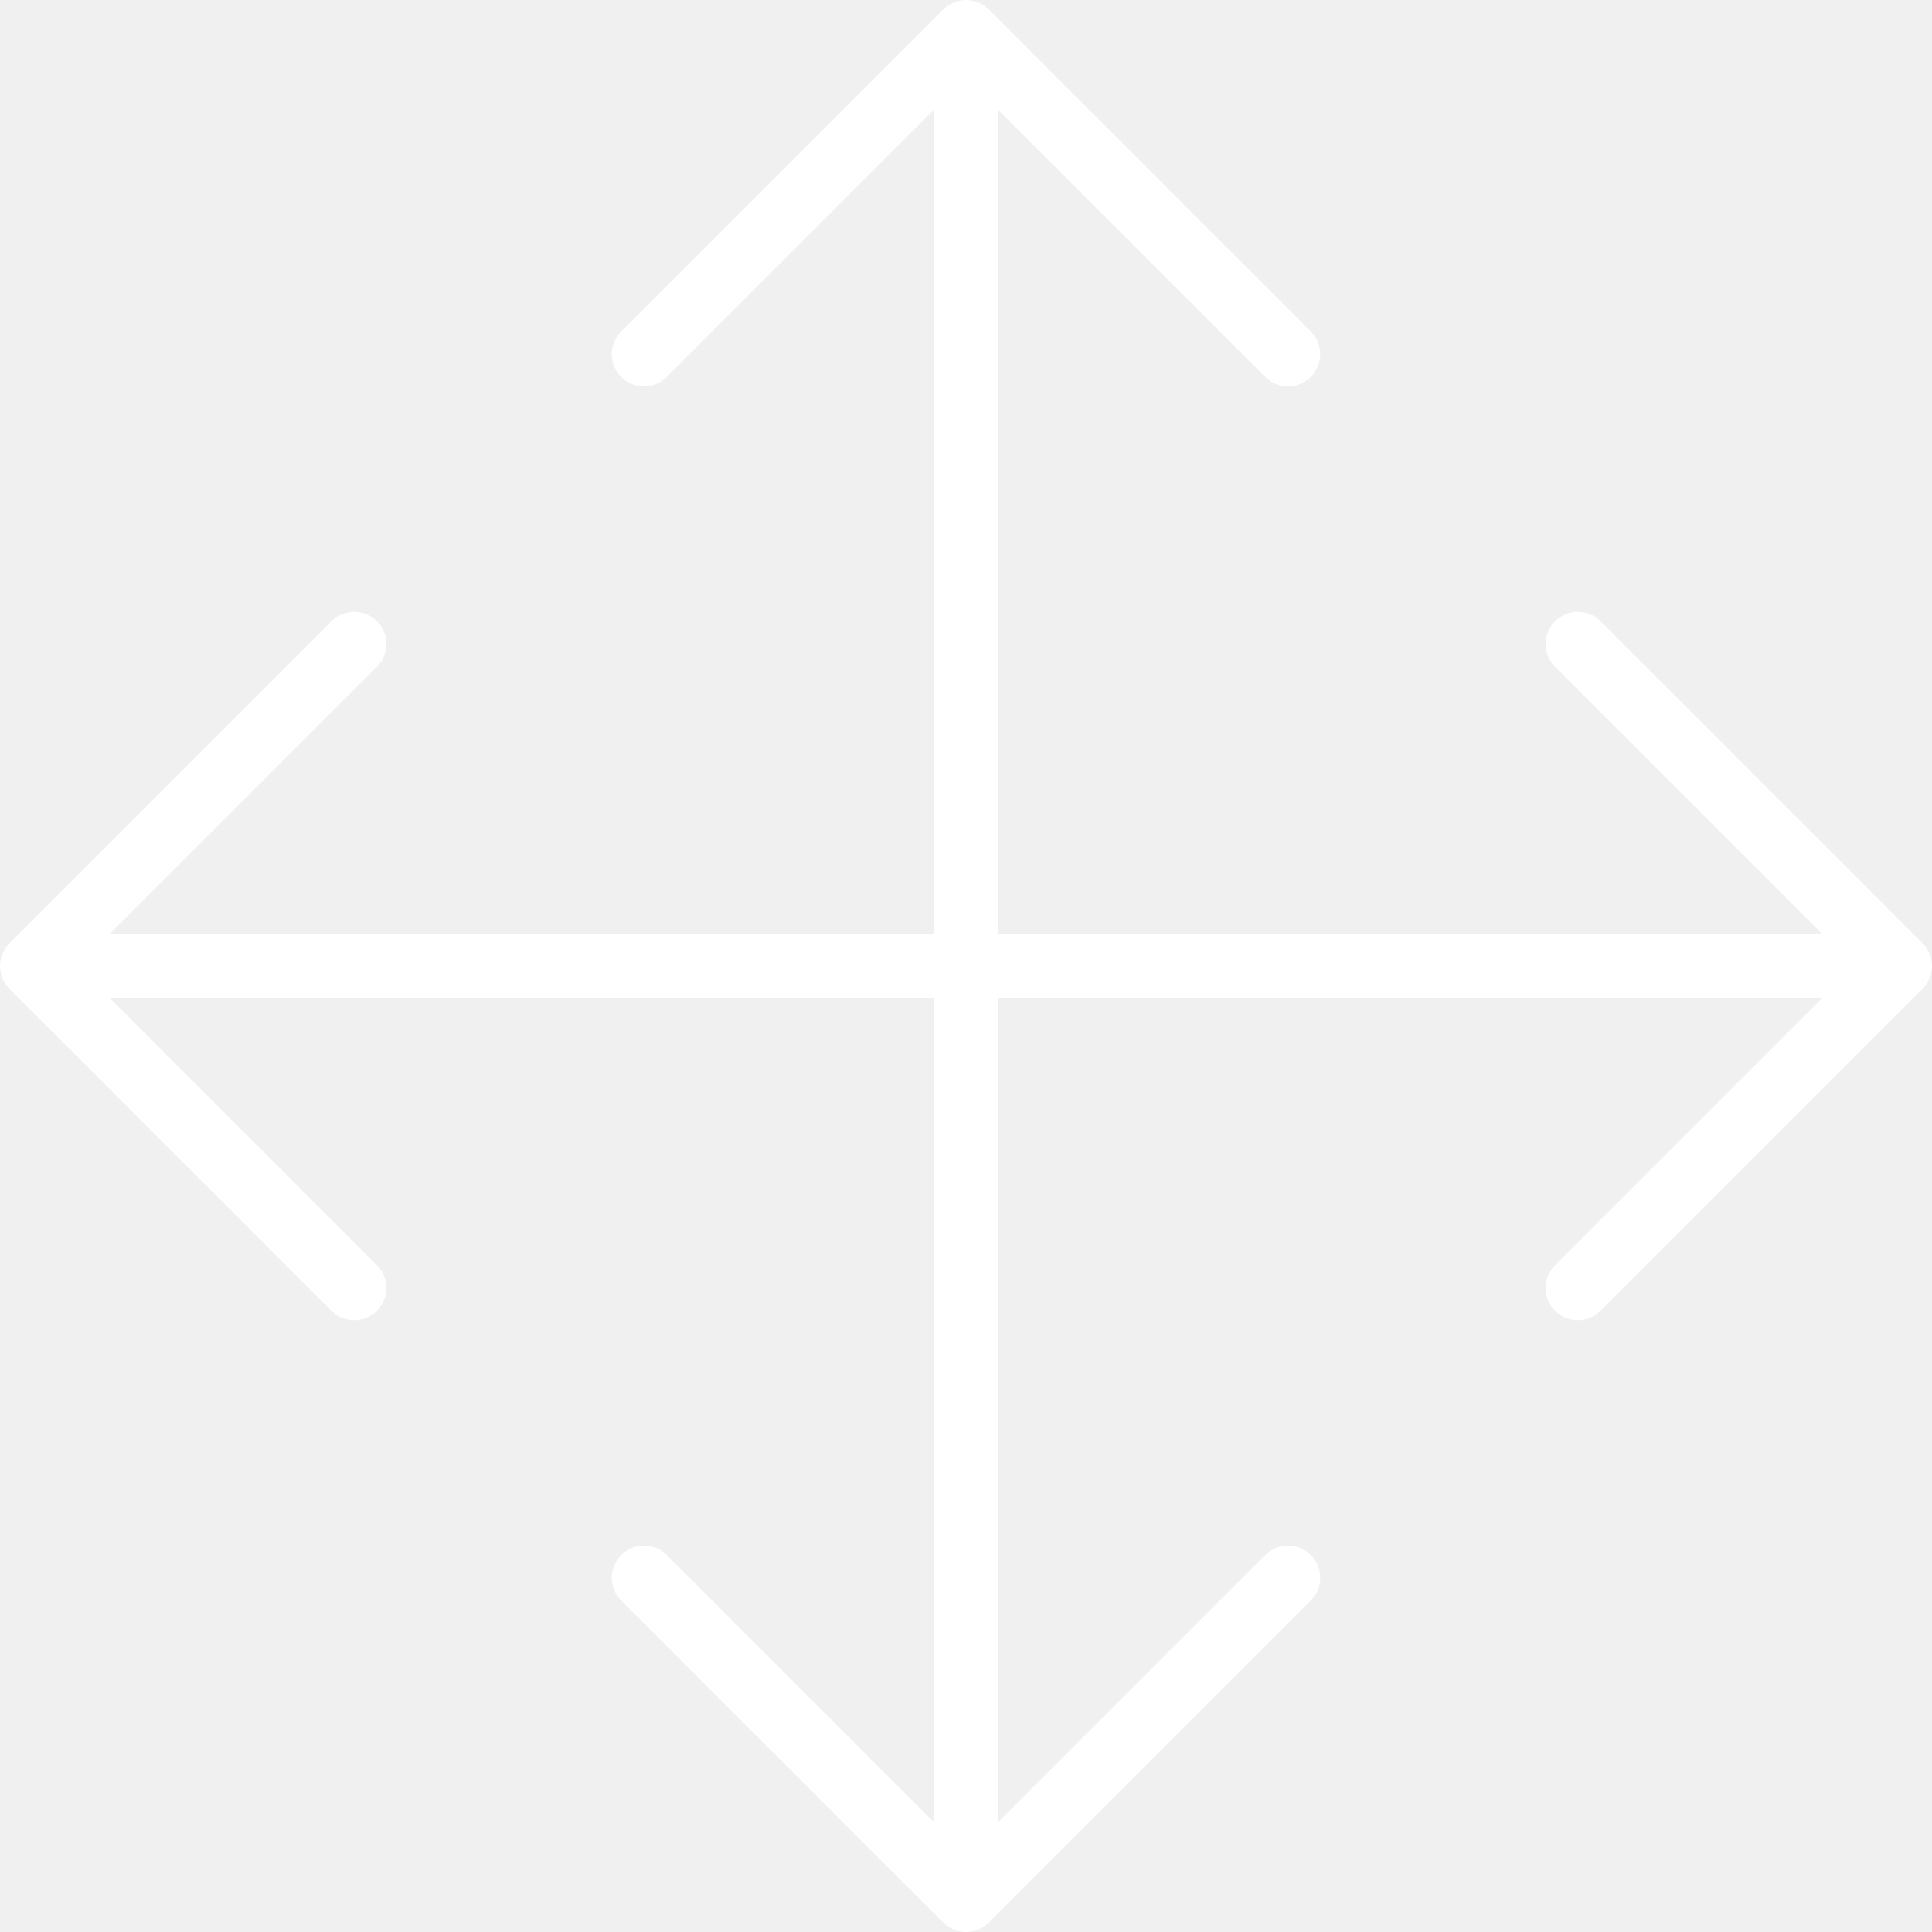
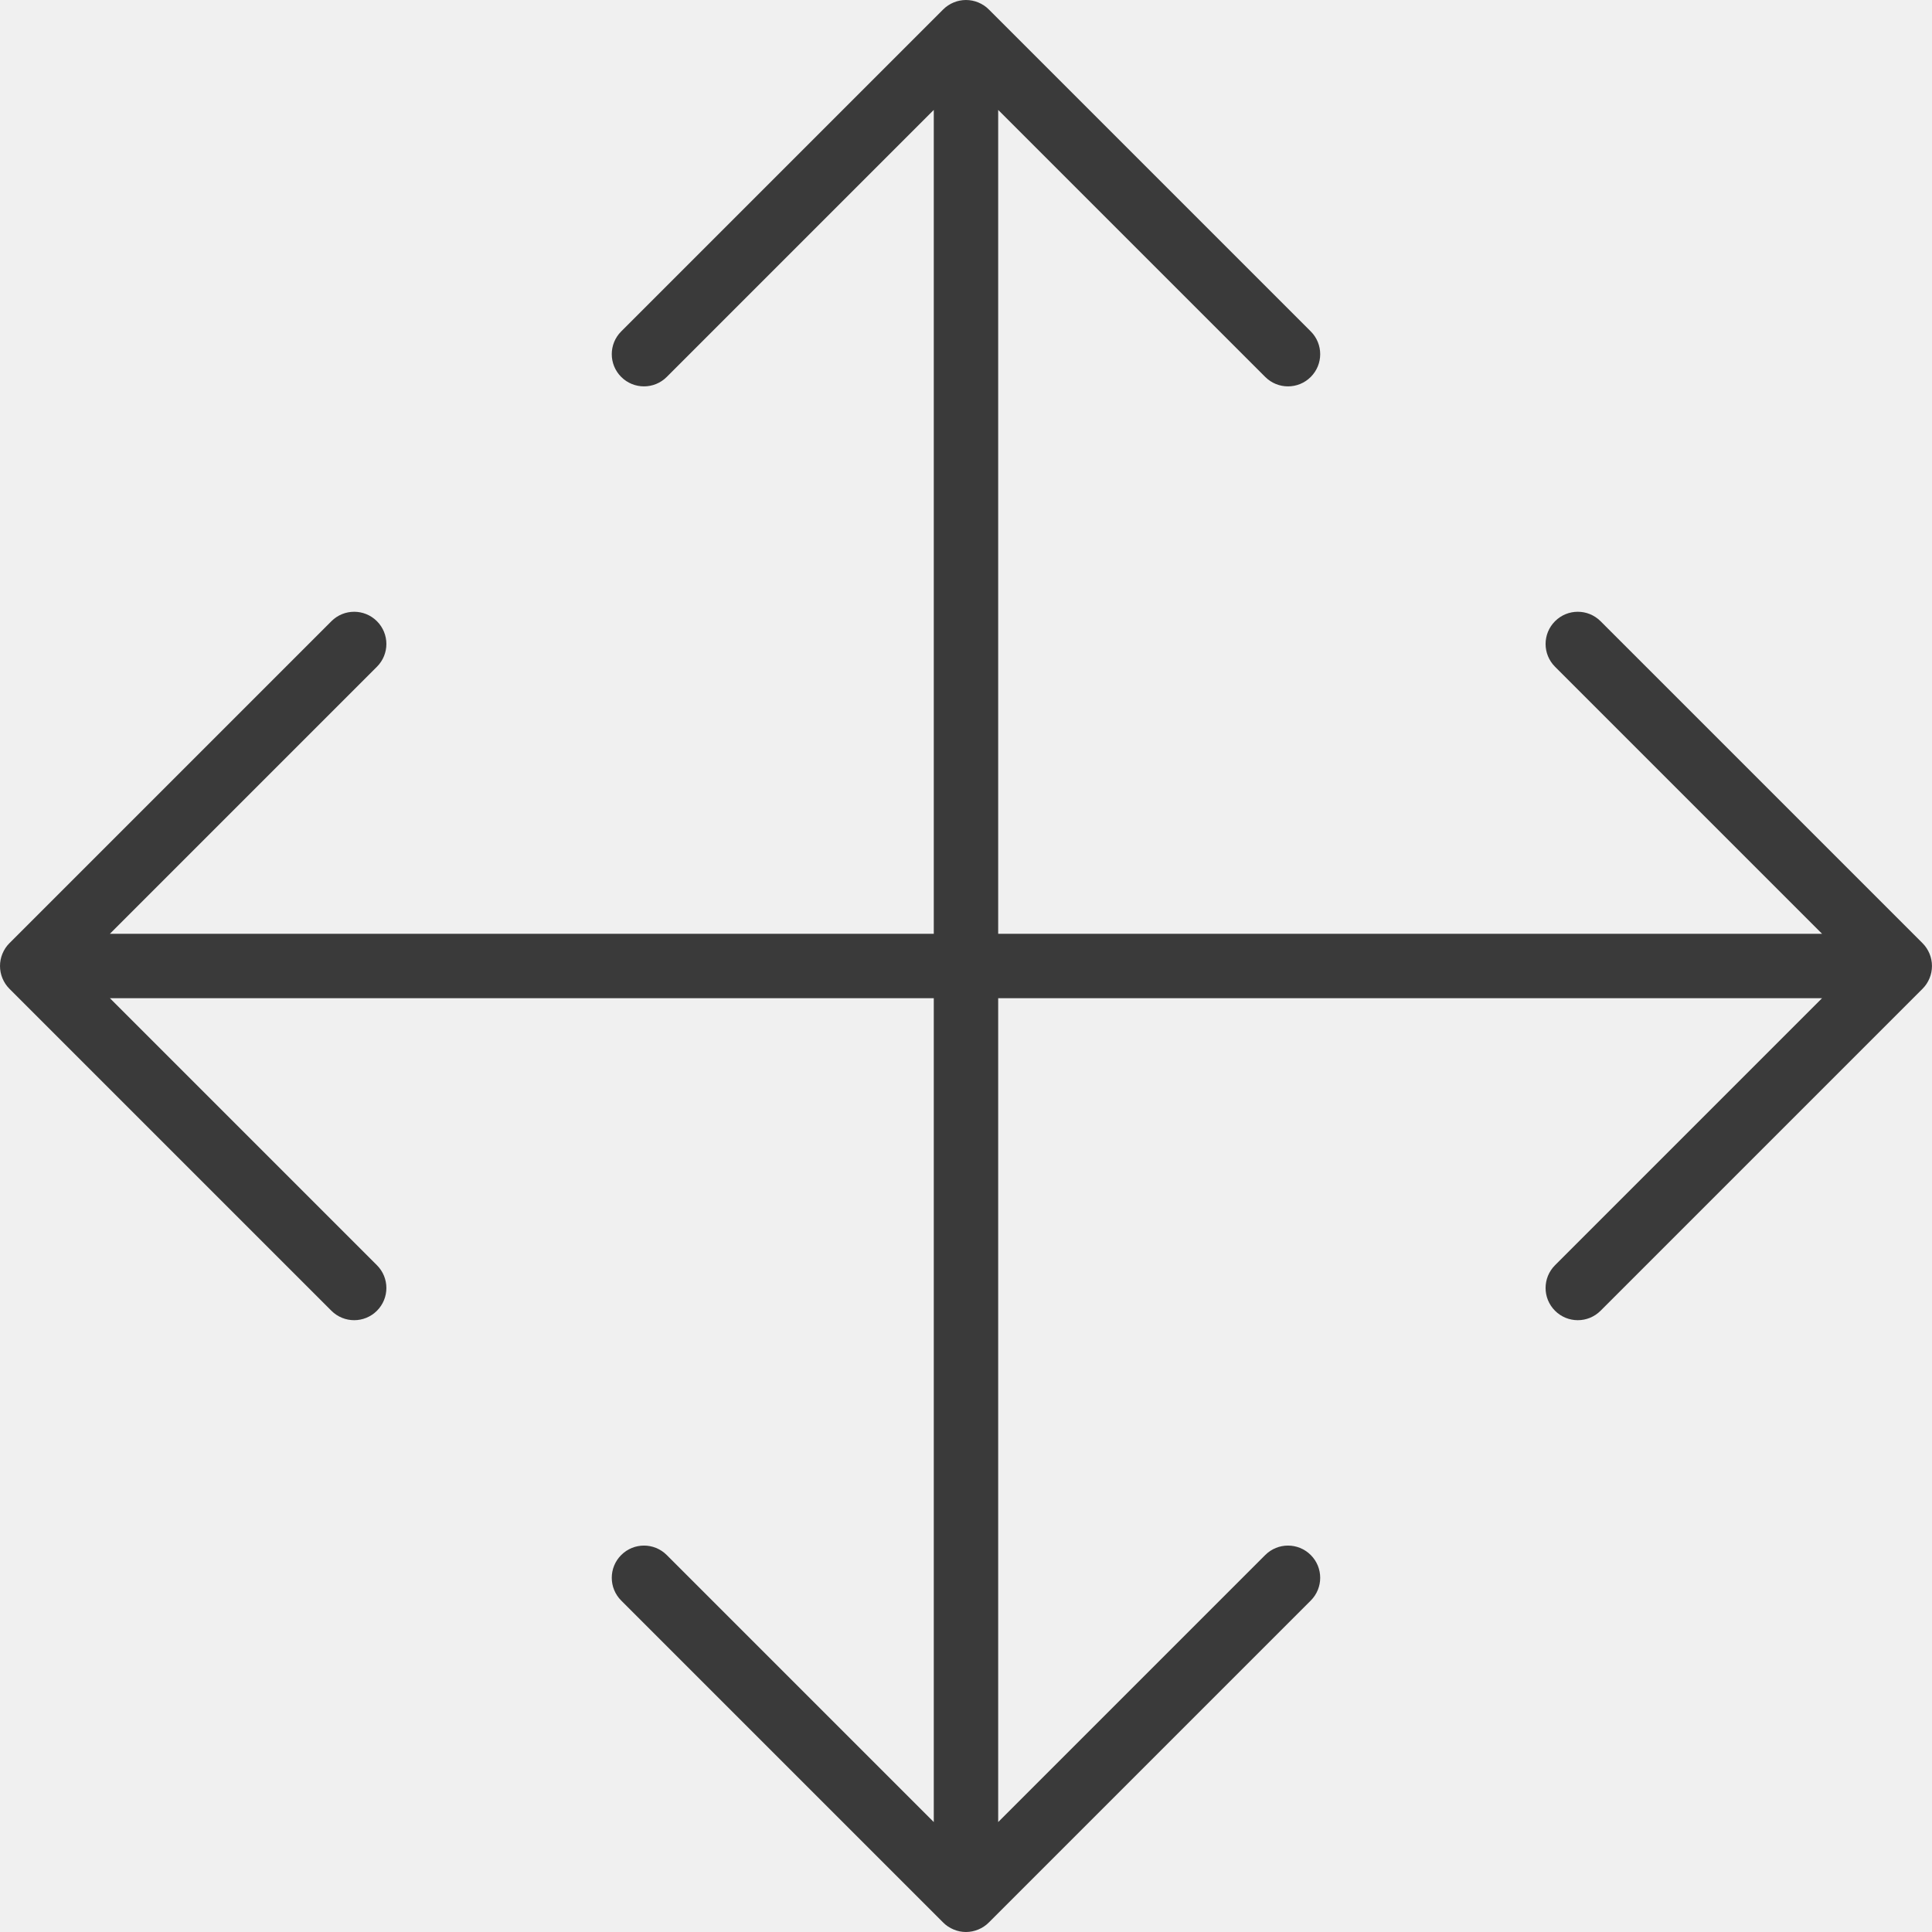
<svg xmlns="http://www.w3.org/2000/svg" version="1.1" id="Capa_1" x="0px" y="0px" viewBox="0 0 59.999 59.999" style="enable-background:new 0 0 59.999 59.999;" xml:space="preserve" width="512px" height="512px">
-   <path d="M59.922,30.381c0.101-0.244,0.101-0.52,0-0.764c-0.051-0.123-0.124-0.233-0.217-0.326l-9.999-9.999  c-0.391-0.391-1.023-0.391-1.414,0s-0.391,1.023,0,1.414l8.293,8.293H30.999V3.413l8.293,8.293c0.195,0.195,0.451,0.293,0.707,0.293  s0.512-0.098,0.707-0.293c0.391-0.391,0.391-1.023,0-1.414l-9.999-9.999c-0.092-0.093-0.203-0.166-0.326-0.217  c-0.244-0.101-0.52-0.101-0.764,0c-0.123,0.051-0.233,0.124-0.326,0.217l-9.999,9.999c-0.391,0.391-0.391,1.023,0,1.414  c0.195,0.195,0.451,0.293,0.707,0.293s0.512-0.098,0.707-0.293l8.293-8.293v25.586H3.413l8.293-8.293  c0.391-0.391,0.391-1.023,0-1.414s-1.023-0.391-1.414,0l-9.999,9.999c-0.093,0.092-0.166,0.203-0.217,0.326  c-0.101,0.244-0.101,0.52,0,0.764c0.051,0.123,0.124,0.233,0.217,0.326l9.999,9.999c0.195,0.195,0.451,0.293,0.707,0.293  s0.512-0.098,0.707-0.293c0.391-0.391,0.391-1.023,0-1.414l-8.293-8.293h25.586v25.586l-8.293-8.293  c-0.391-0.391-1.023-0.391-1.414,0s-0.391,1.023,0,1.414l9.999,9.999c0.092,0.093,0.203,0.166,0.326,0.217  c0.122,0.051,0.252,0.077,0.382,0.077s0.26-0.027,0.382-0.077c0.123-0.051,0.233-0.124,0.326-0.217l9.999-9.999  c0.391-0.391,0.391-1.023,0-1.414s-1.023-0.391-1.414,0l-8.293,8.293V30.999h25.586l-8.293,8.293c-0.391,0.391-0.391,1.023,0,1.414  c0.195,0.195,0.451,0.293,0.707,0.293s0.512-0.098,0.707-0.293l9.999-9.999C59.798,30.614,59.872,30.503,59.922,30.381z" fill="#FFFFFF" />
+   <path d="M59.922,30.381c0.101-0.244,0.101-0.52,0-0.764c-0.051-0.123-0.124-0.233-0.217-0.326l-9.999-9.999  c-0.391-0.391-1.023-0.391-1.414,0s-0.391,1.023,0,1.414l8.293,8.293H30.999V3.413l8.293,8.293c0.195,0.195,0.451,0.293,0.707,0.293  s0.512-0.098,0.707-0.293c0.391-0.391,0.391-1.023,0-1.414l-9.999-9.999c-0.092-0.093-0.203-0.166-0.326-0.217  c-0.244-0.101-0.52-0.101-0.764,0c-0.123,0.051-0.233,0.124-0.326,0.217l-9.999,9.999c-0.391,0.391-0.391,1.023,0,1.414  c0.195,0.195,0.451,0.293,0.707,0.293s0.512-0.098,0.707-0.293l8.293-8.293v25.586H3.413l8.293-8.293  c0.391-0.391,0.391-1.023,0-1.414s-1.023-0.391-1.414,0l-9.999,9.999c-0.093,0.092-0.166,0.203-0.217,0.326  c-0.101,0.244-0.101,0.52,0,0.764c0.051,0.123,0.124,0.233,0.217,0.326l9.999,9.999c0.195,0.195,0.451,0.293,0.707,0.293  s0.512-0.098,0.707-0.293c0.391-0.391,0.391-1.023,0-1.414l-8.293-8.293h25.586v25.586l-8.293-8.293  c-0.391-0.391-1.023-0.391-1.414,0s-0.391,1.023,0,1.414l9.999,9.999c0.092,0.093,0.203,0.166,0.326,0.217  c0.122,0.051,0.252,0.077,0.382,0.077s0.26-0.027,0.382-0.077c0.123-0.051,0.233-0.124,0.326-0.217l9.999-9.999  c0.391-0.391,0.391-1.023,0-1.414s-1.023-0.391-1.414,0l-8.293,8.293V30.999h25.586l-8.293,8.293c-0.391,0.391-0.391,1.023,0,1.414  c0.195,0.195,0.451,0.293,0.707,0.293s0.512-0.098,0.707-0.293l9.999-9.999C59.798,30.614,59.872,30.503,59.922,30.381z" fill="#3a3a3a" />
  <g>
</g>
  <g>
</g>
  <g>
</g>
  <g>
</g>
  <g>
</g>
  <g>
</g>
  <g>
</g>
  <g>
</g>
  <g>
</g>
  <g>
</g>
  <g>
</g>
  <g>
</g>
  <g>
</g>
  <g>
</g>
  <g>
</g>
</svg>
